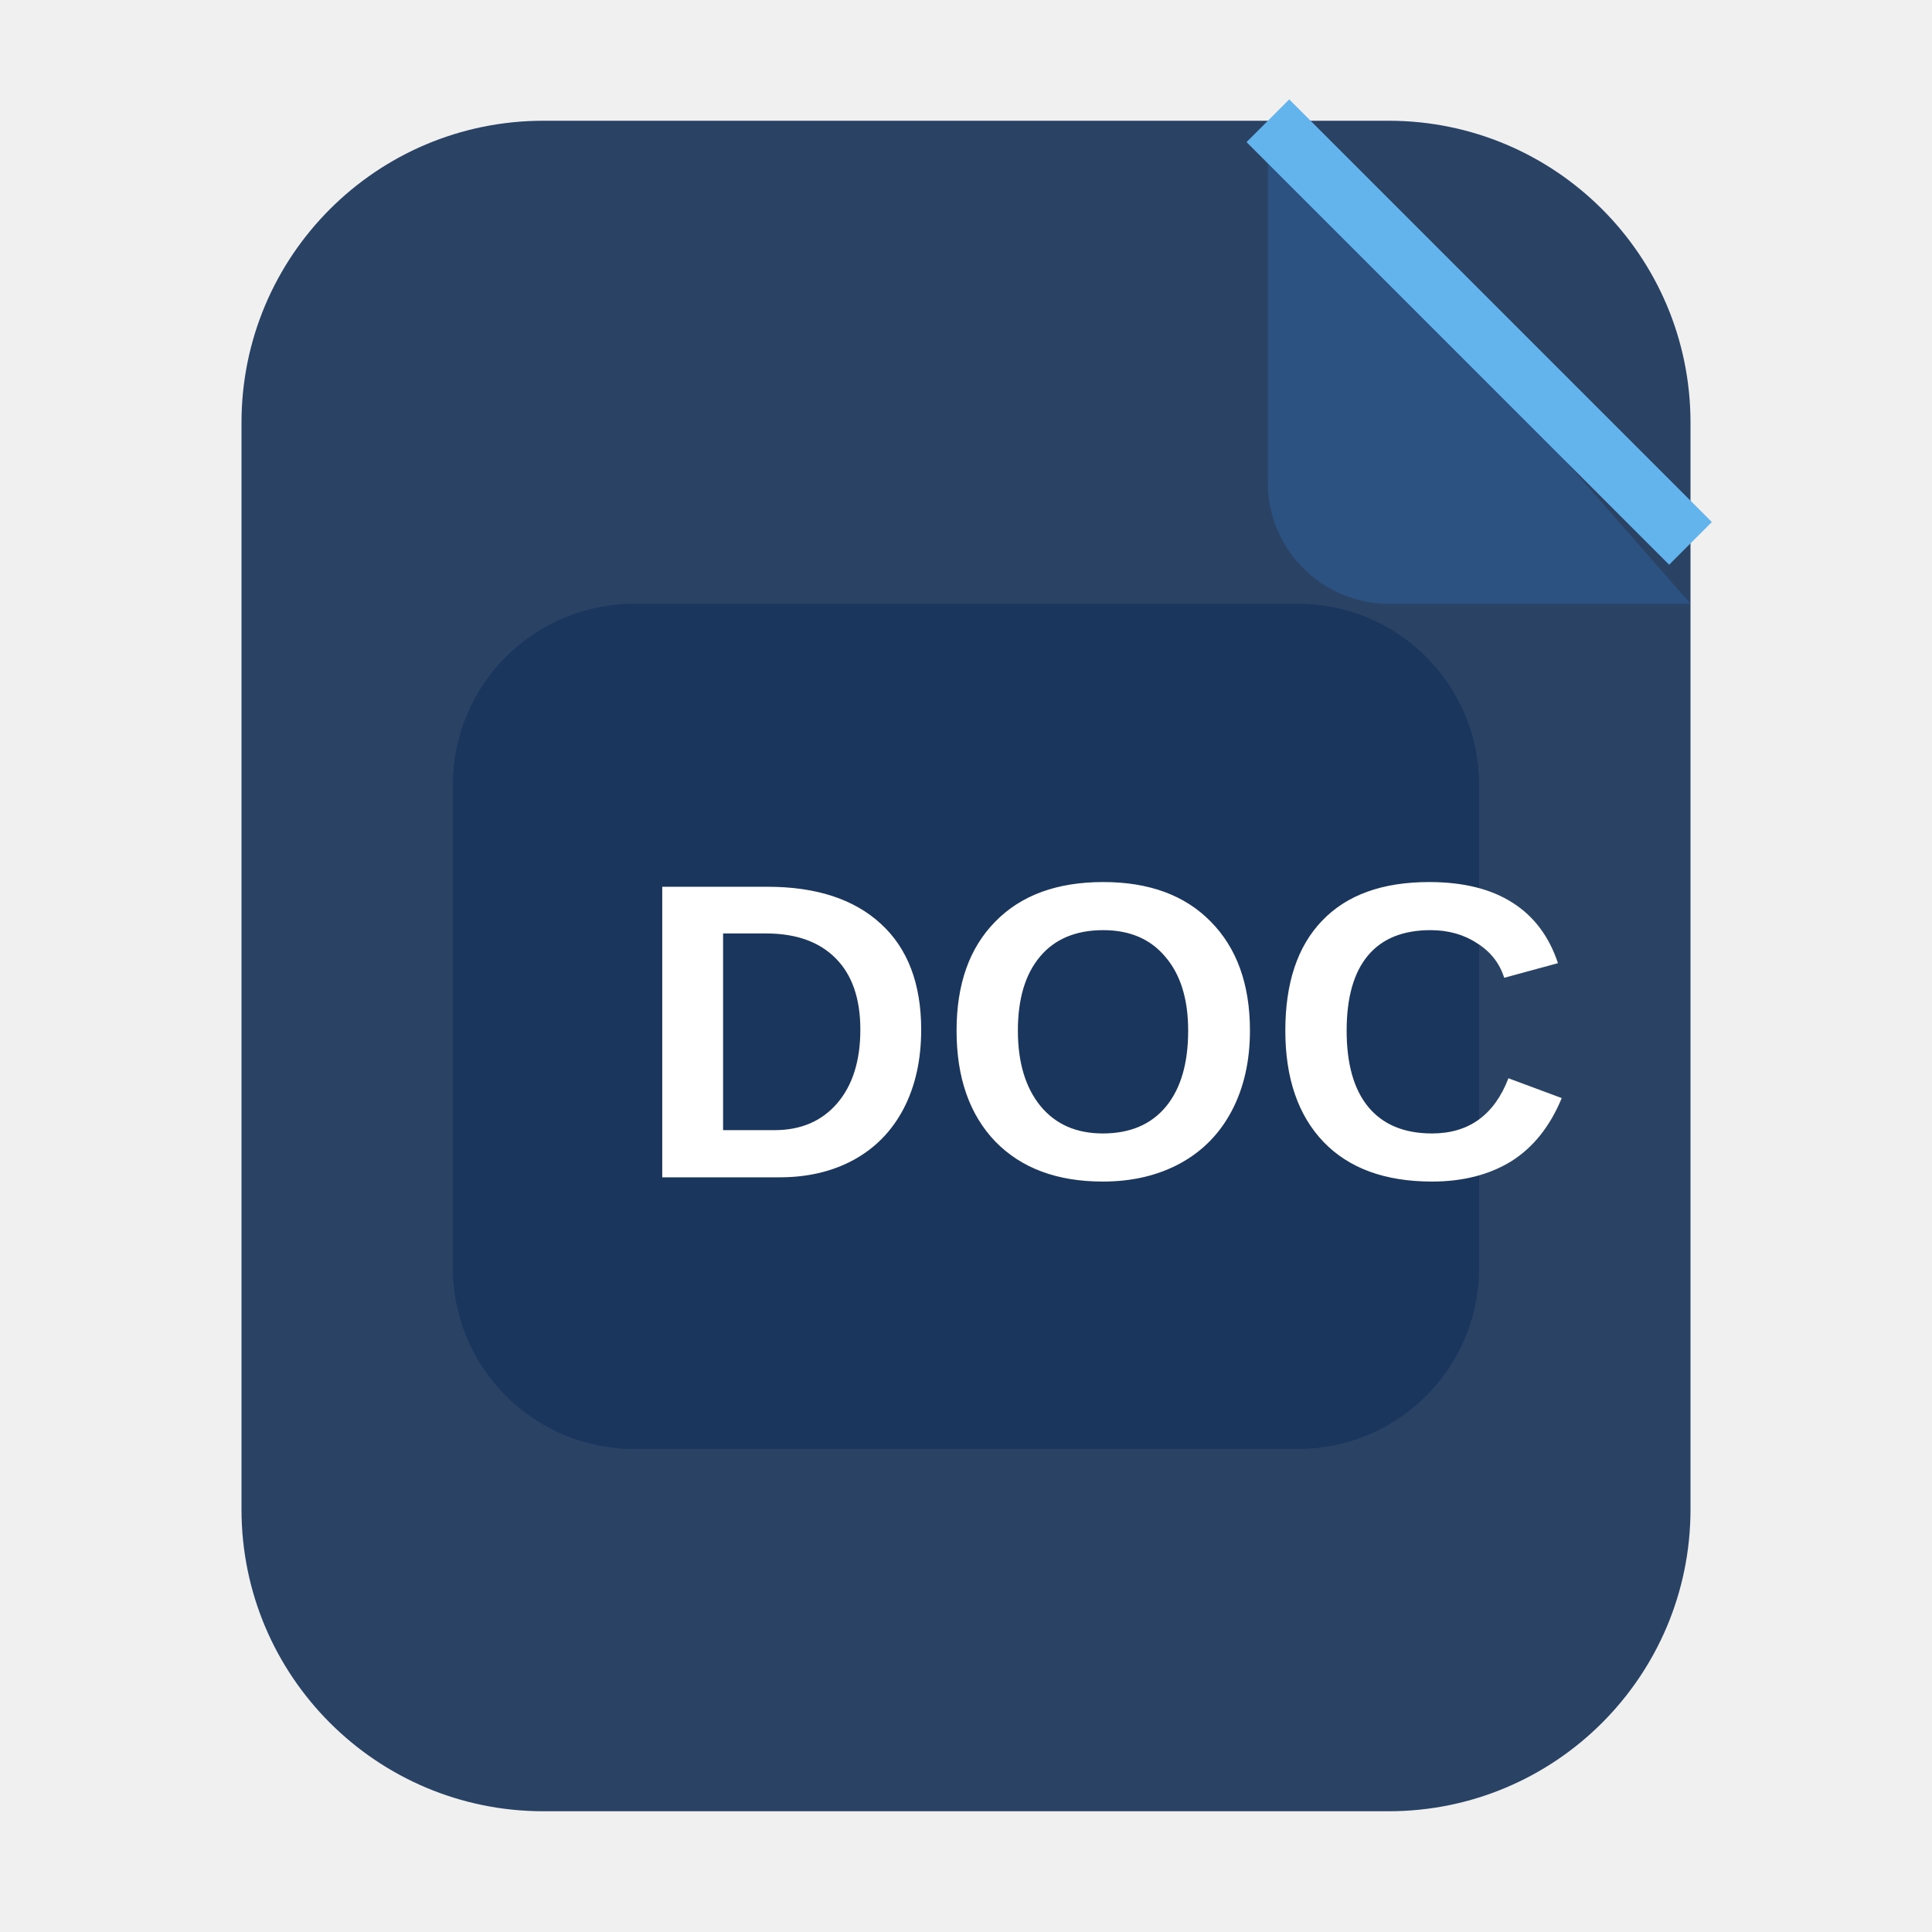
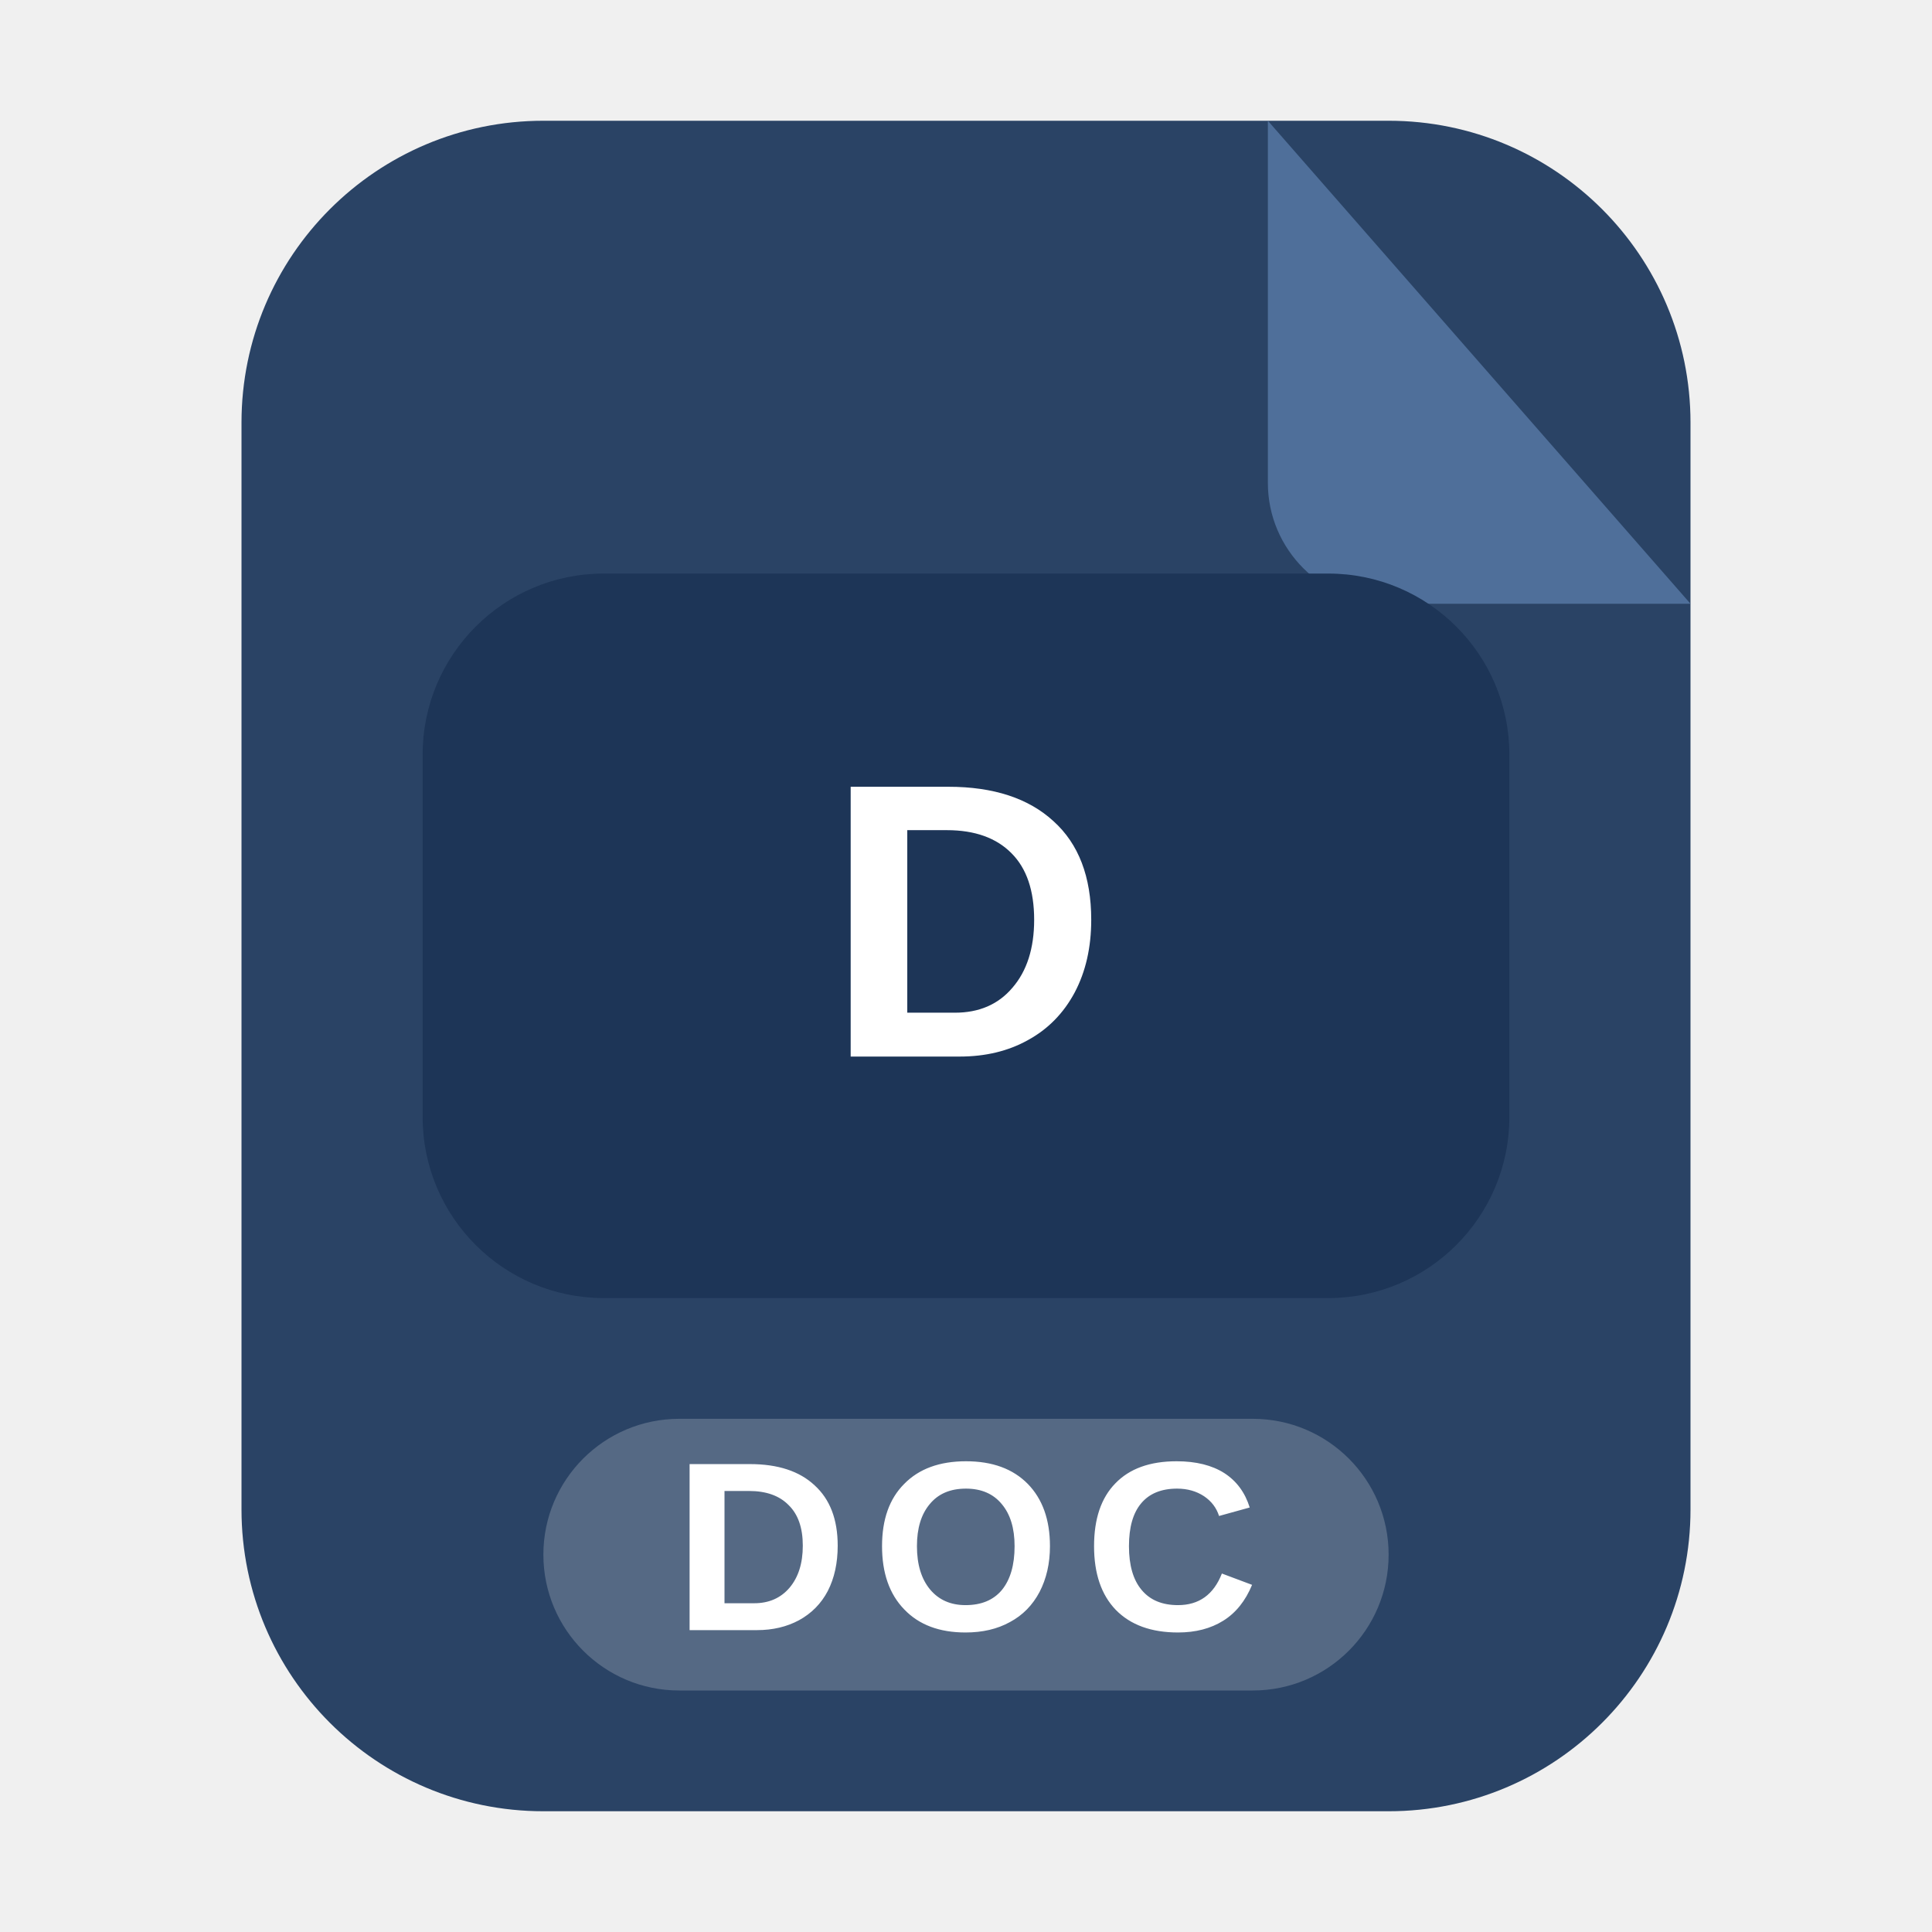
- <svg xmlns="http://www.w3.org/2000/svg" width="64" height="64" viewBox="0 0 64 64" fill="none">
+ <svg xmlns="http://www.w3.org/2000/svg" width="64" height="64" viewBox="0 0 64 64">
  <rect x="8" y="4" width="48" height="56" rx="10" fill="#2A4365" />
-   <path d="M42 4v12c0 2.2 1.8 4 4 4h10" fill="#2C5282" />
-   <path d="M42 4l14 14" stroke="#63B3ED" stroke-width="2" />
-   <rect x="15" y="20" width="34" height="28" rx="6" fill="#1A365D" />
-   <text x="21" y="39" fill="#FFFFFF" font-family="Arial, sans-serif" font-size="14" font-weight="700">DOC</text>
+   <path d="M42 4v12c0 2.2 1.8 4 4 4h10L42 4z" fill="#4F6F9A" />
+   <rect x="14" y="19" width="36" height="24" rx="6" fill="#1D3557" />
+   <text x="32" y="35" fill="#FFFFFF" font-family="Arial, sans-serif" font-size="13" font-weight="700" text-anchor="middle">D</text>
+   <rect x="18" y="47" width="28" height="9" rx="4.5" fill="#FFFFFF" fill-opacity="0.2" />
+   <text x="32" y="54" fill="#FFFFFF" font-family="Arial, sans-serif" font-size="8" font-weight="700" letter-spacing="0.8" text-anchor="middle">DOC</text>
</svg>
